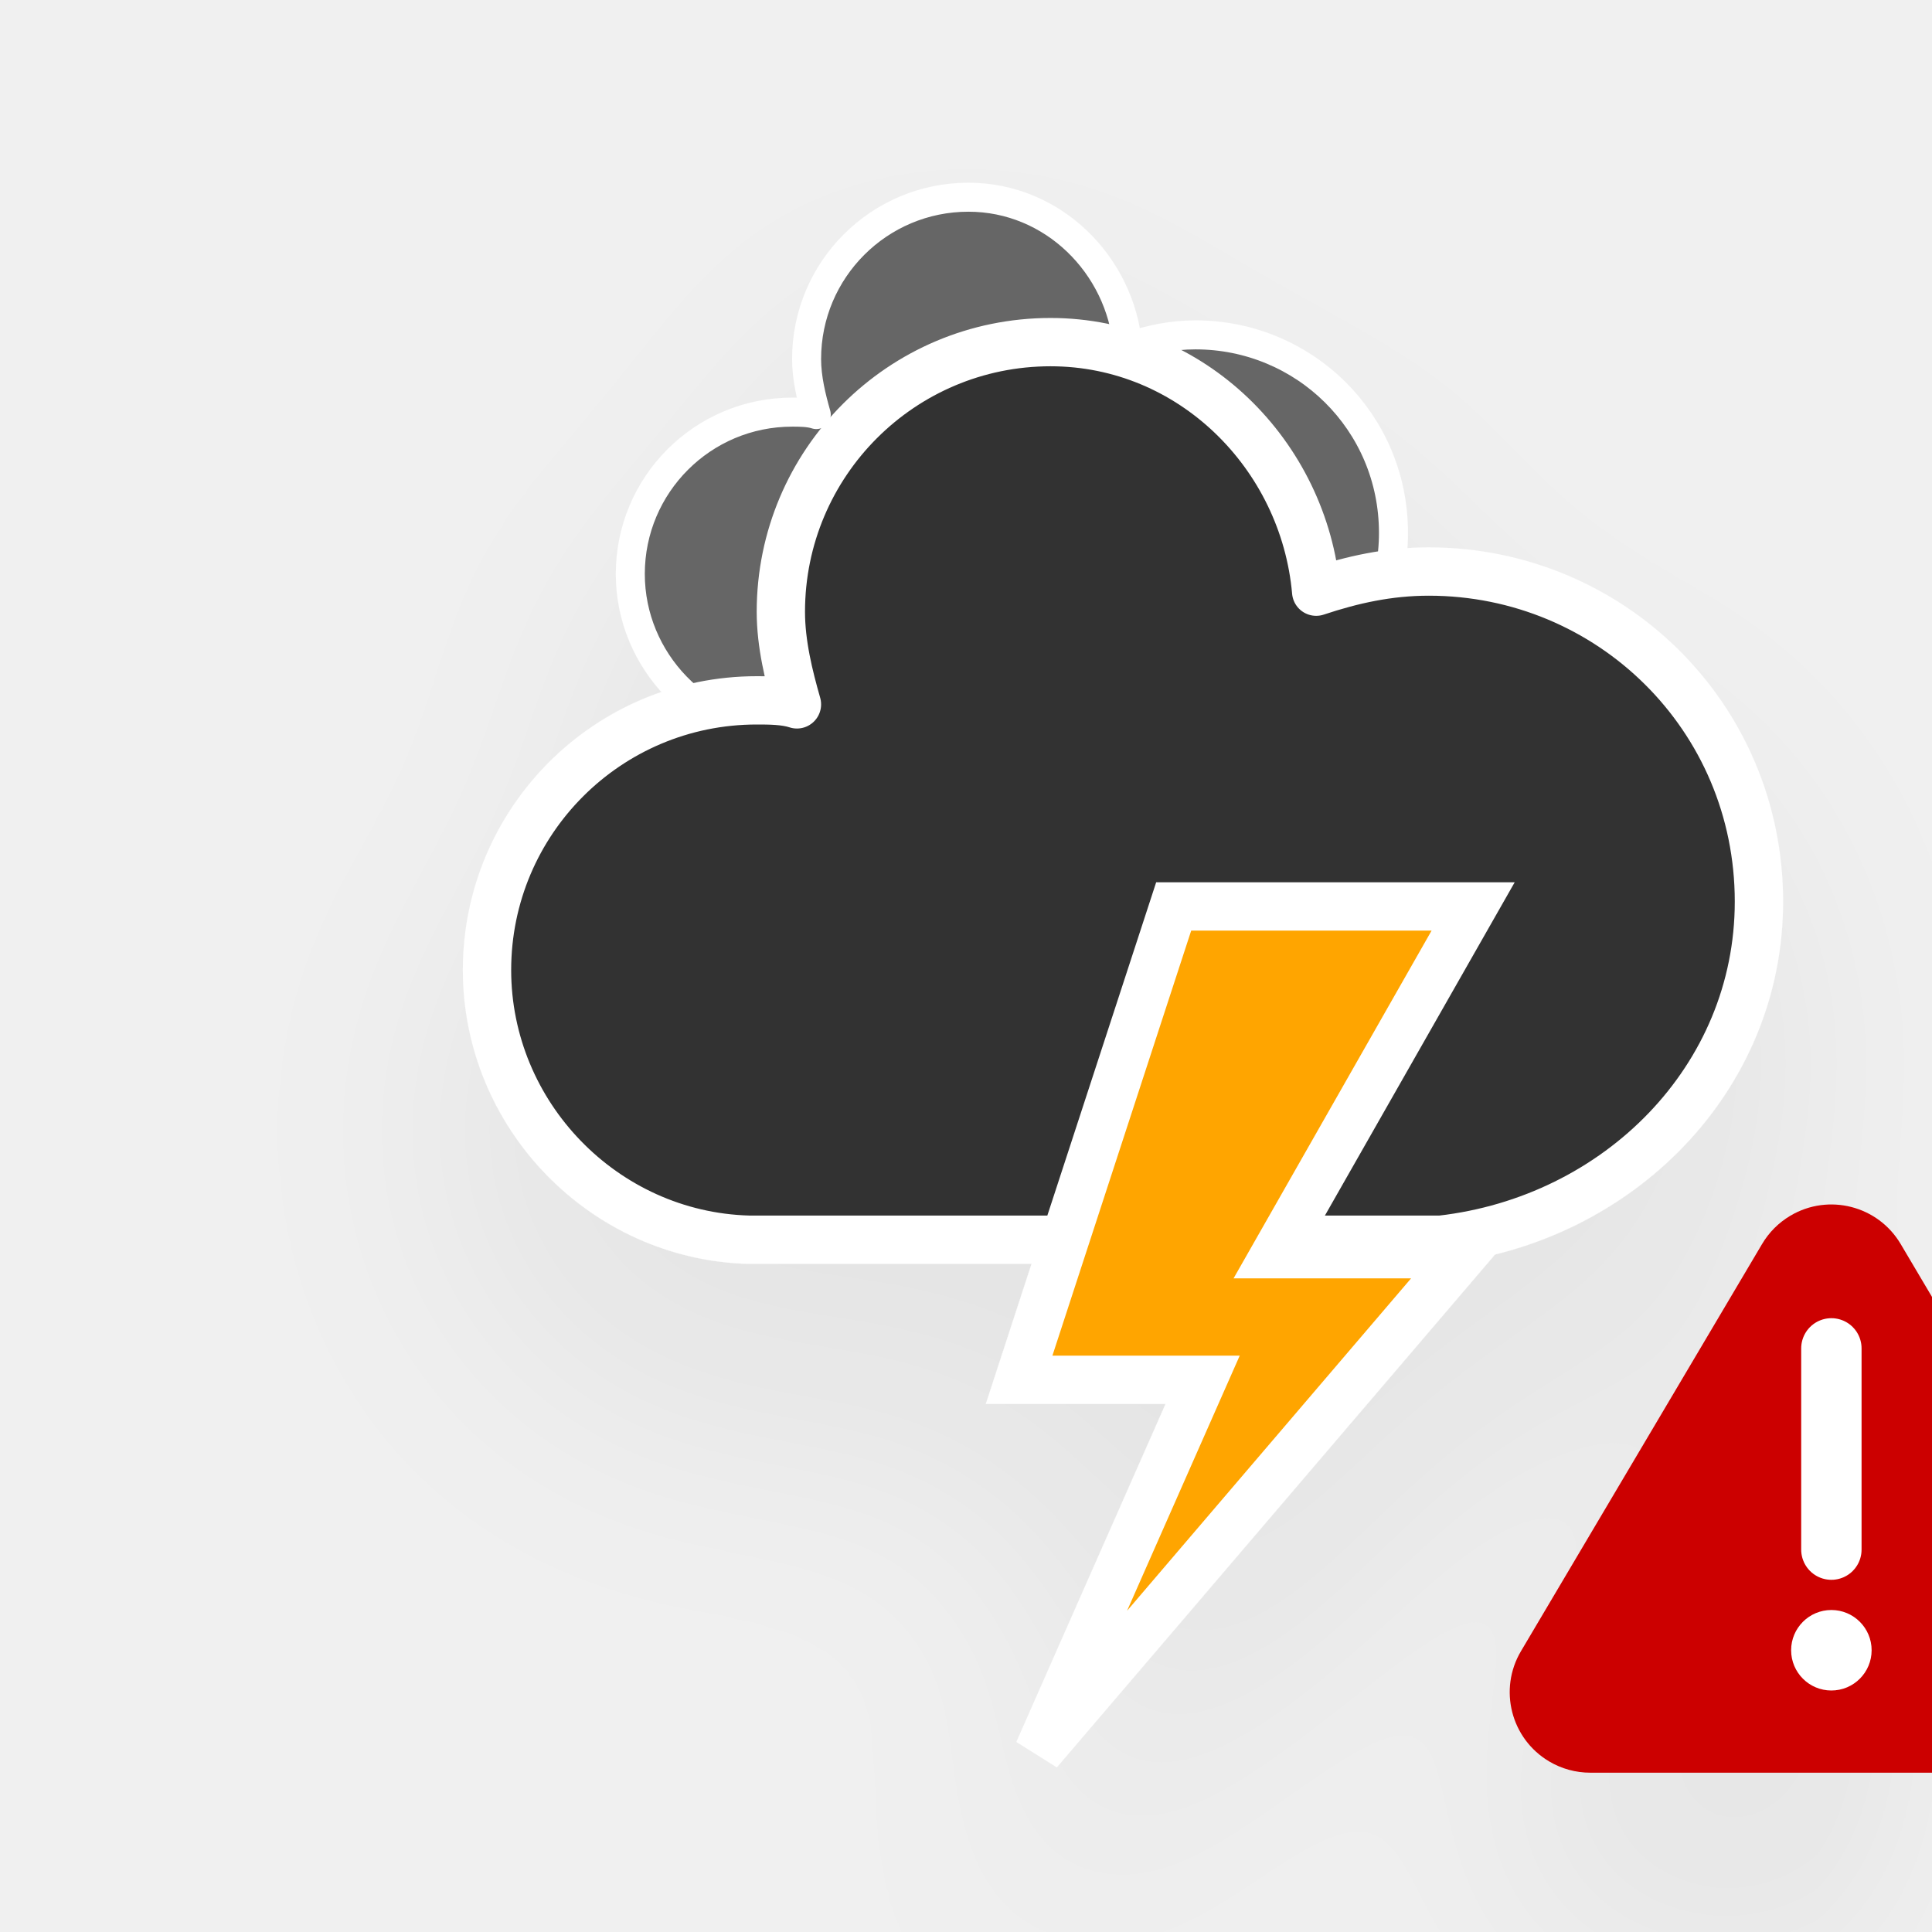
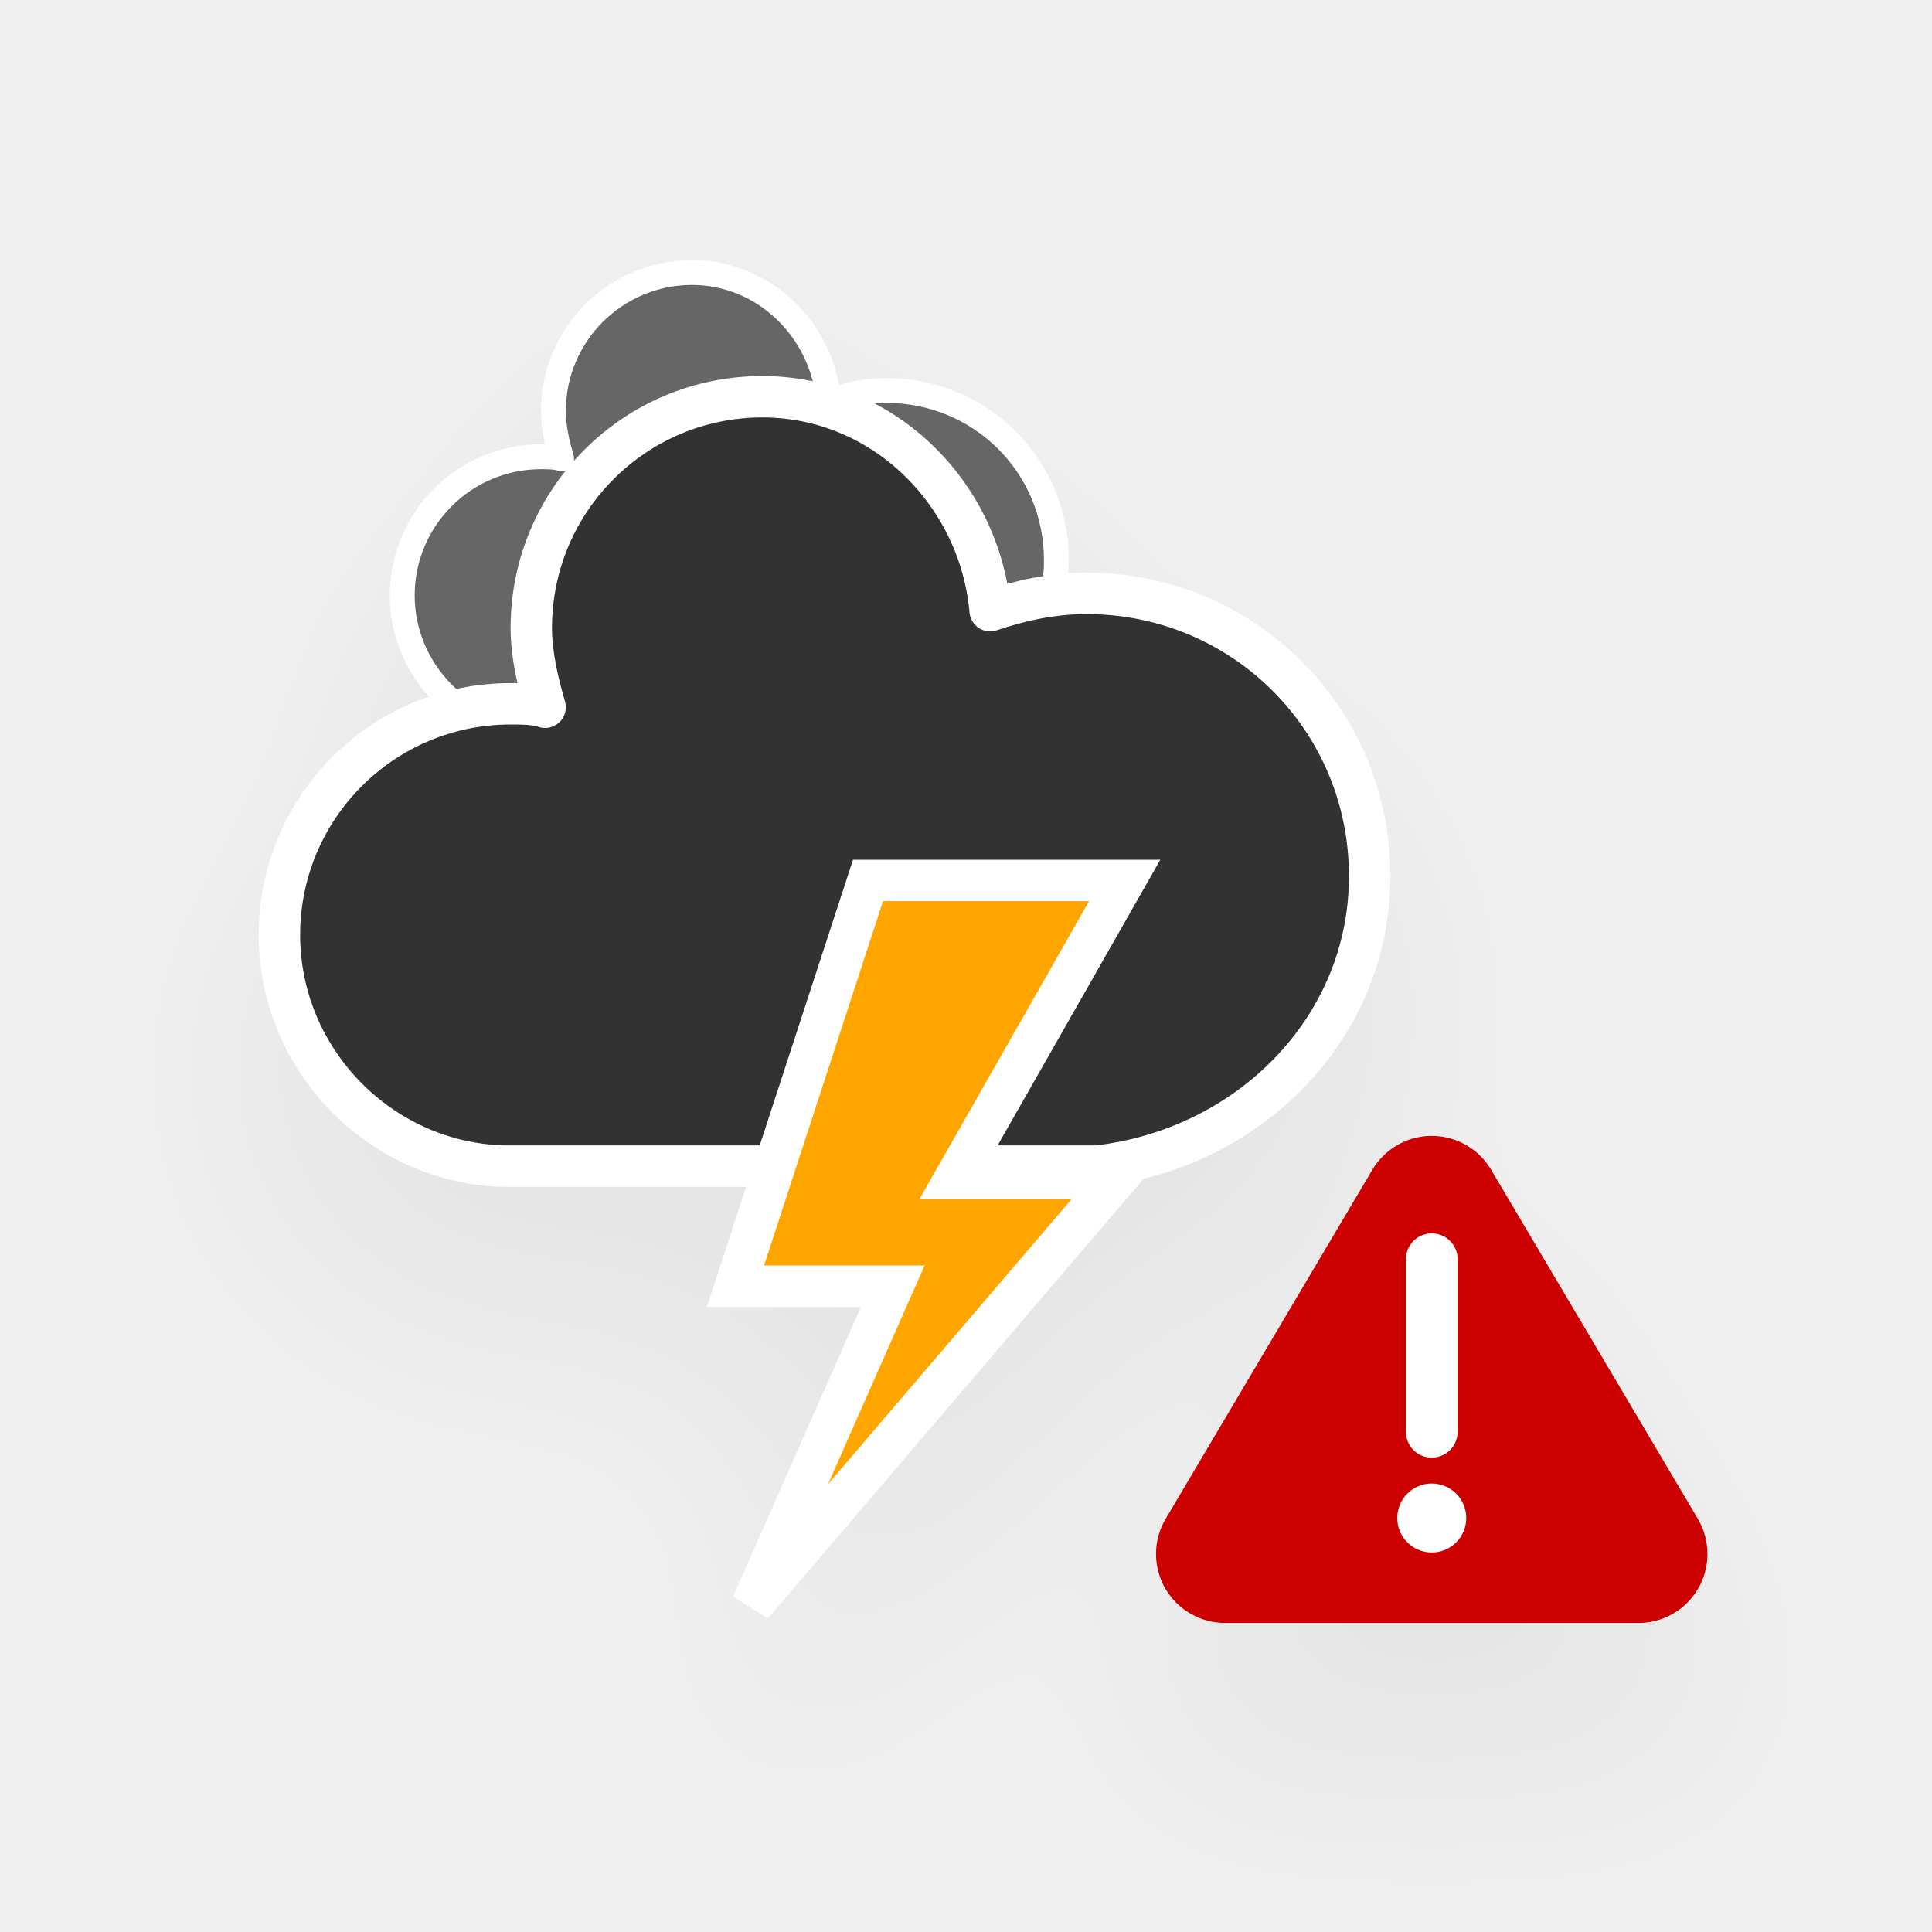
- <svg xmlns="http://www.w3.org/2000/svg" width="48" height="48" version="1.1">
+ <svg xmlns="http://www.w3.org/2000/svg" width="56" height="56" version="1.1">
  <defs>
    <filter id="blur" x="-.176" y="-.196" width="1.338" height="1.496">
      <feGaussianBlur in="SourceAlpha" stdDeviation="3" />
      <feOffset dx="0" dy="4" result="offsetblur" />
      <feComponentTransfer>
        <feFuncA slope="0.05" type="linear" />
      </feComponentTransfer>
      <feMerge>
        <feMergeNode />
        <feMergeNode in="SourceGraphic" />
      </feMerge>
    </filter>
    <style type="text/css">
            
            /*
** CLOUDS
*/
            @keyframes am-weather-cloud-3 {
                0% {
                    -webkit-transform: translate(-5px, 0px);
                    -moz-transform: translate(-5px, 0px);
                    -ms-transform: translate(-5px, 0px);
                    transform: translate(-5px, 0px);
                }

                50% {
                    -webkit-transform: translate(10px, 0px);
                    -moz-transform: translate(10px, 0px);
                    -ms-transform: translate(10px, 0px);
                    transform: translate(10px, 0px);
                }

                100% {
                    -webkit-transform: translate(-5px, 0px);
                    -moz-transform: translate(-5px, 0px);
                    -ms-transform: translate(-5px, 0px);
                    transform: translate(-5px, 0px);
                }
            }

            .am-weather-cloud-3 {
                -webkit-animation-name: am-weather-cloud-3;
                -moz-animation-name: am-weather-cloud-3;
                animation-name: am-weather-cloud-3;
                -webkit-animation-duration: 7s;
                -moz-animation-duration: 7s;
                animation-duration: 7s;
                -webkit-animation-timing-function: linear;
                -moz-animation-timing-function: linear;
                animation-timing-function: linear;
                -webkit-animation-iteration-count: infinite;
                -moz-animation-iteration-count: infinite;
                animation-iteration-count: infinite;
            }

            @keyframes am-weather-cloud-1 {
                0% {
                    -webkit-transform: translate(0px, 0px);
                    -moz-transform: translate(0px, 0px);
                    -ms-transform: translate(0px, 0px);
                    transform: translate(0px, 0px);
                }

                50% {
                    -webkit-transform: translate(2px, 0px);
                    -moz-transform: translate(2px, 0px);
                    -ms-transform: translate(2px, 0px);
                    transform: translate(2px, 0px);
                }

                100% {
                    -webkit-transform: translate(0px, 0px);
                    -moz-transform: translate(0px, 0px);
                    -ms-transform: translate(0px, 0px);
                    transform: translate(0px, 0px);
                }
            }

            .am-weather-cloud-1 {
                -webkit-animation-name: am-weather-cloud-1;
                -moz-animation-name: am-weather-cloud-1;
                animation-name: am-weather-cloud-1;
                -webkit-animation-duration: 3s;
                -moz-animation-duration: 3s;
                animation-duration: 3s;
                -webkit-animation-timing-function: linear;
                -moz-animation-timing-function: linear;
                animation-timing-function: linear;
                -webkit-animation-iteration-count: infinite;
                -moz-animation-iteration-count: infinite;
                animation-iteration-count: infinite;
            }

            /*
** STROKE
*/

            @keyframes am-weather-stroke {
                0% {
                    -webkit-transform: translate(0.0px, 0.0px);
                    -moz-transform: translate(0.0px, 0.0px);
                    -ms-transform: translate(0.0px, 0.0px);
                    transform: translate(0.0px, 0.0px);
                }

                2% {
                    -webkit-transform: translate(0.3px, 0.0px);
                    -moz-transform: translate(0.3px, 0.0px);
                    -ms-transform: translate(0.3px, 0.0px);
                    transform: translate(0.3px, 0.0px);
                }

                4% {
                    -webkit-transform: translate(0.0px, 0.0px);
                    -moz-transform: translate(0.0px, 0.0px);
                    -ms-transform: translate(0.0px, 0.0px);
                    transform: translate(0.0px, 0.0px);
                }

                6% {
                    -webkit-transform: translate(0.5px, 0.4px);
                    -moz-transform: translate(0.5px, 0.4px);
                    -ms-transform: translate(0.5px, 0.4px);
                    transform: translate(0.5px, 0.4px);
                }

                8% {
                    -webkit-transform: translate(0.0px, 0.0px);
                    -moz-transform: translate(0.0px, 0.0px);
                    -ms-transform: translate(0.0px, 0.0px);
                    transform: translate(0.0px, 0.0px);
                }

                10% {
                    -webkit-transform: translate(0.3px, 0.0px);
                    -moz-transform: translate(0.3px, 0.0px);
                    -ms-transform: translate(0.3px, 0.0px);
                    transform: translate(0.3px, 0.0px);
                }

                12% {
                    -webkit-transform: translate(0.0px, 0.0px);
                    -moz-transform: translate(0.0px, 0.0px);
                    -ms-transform: translate(0.0px, 0.0px);
                    transform: translate(0.0px, 0.0px);
                }

                14% {
                    -webkit-transform: translate(0.3px, 0.0px);
                    -moz-transform: translate(0.3px, 0.0px);
                    -ms-transform: translate(0.3px, 0.0px);
                    transform: translate(0.3px, 0.0px);
                }

                16% {
                    -webkit-transform: translate(0.0px, 0.0px);
                    -moz-transform: translate(0.0px, 0.0px);
                    -ms-transform: translate(0.0px, 0.0px);
                    transform: translate(0.0px, 0.0px);
                }

                18% {
                    -webkit-transform: translate(0.3px, 0.0px);
                    -moz-transform: translate(0.3px, 0.0px);
                    -ms-transform: translate(0.3px, 0.0px);
                    transform: translate(0.3px, 0.0px);
                }

                20% {
                    -webkit-transform: translate(0.0px, 0.0px);
                    -moz-transform: translate(0.0px, 0.0px);
                    -ms-transform: translate(0.0px, 0.0px);
                    transform: translate(0.0px, 0.0px);
                }

                22% {
                    -webkit-transform: translate(1px, 0.0px);
                    -moz-transform: translate(1px, 0.0px);
                    -ms-transform: translate(1px, 0.0px);
                    transform: translate(1px, 0.0px);
                }

                24% {
                    -webkit-transform: translate(0.0px, 0.0px);
                    -moz-transform: translate(0.0px, 0.0px);
                    -ms-transform: translate(0.0px, 0.0px);
                    transform: translate(0.0px, 0.0px);
                }

                26% {
                    -webkit-transform: translate(-1px, 0.0px);
                    -moz-transform: translate(-1px, 0.0px);
                    -ms-transform: translate(-1px, 0.0px);
                    transform: translate(-1px, 0.0px);
                }

                28% {
                    -webkit-transform: translate(0.0px, 0.0px);
                    -moz-transform: translate(0.0px, 0.0px);
                    -ms-transform: translate(0.0px, 0.0px);
                    transform: translate(0.0px, 0.0px);
                }

                40% {
                    fill: orange;
                    -webkit-transform: translate(0.0px, 0.0px);
                    -moz-transform: translate(0.0px, 0.0px);
                    -ms-transform: translate(0.0px, 0.0px);
                    transform: translate(0.0px, 0.0px);
                }

                65% {
                    fill: white;
                    -webkit-transform: translate(-1px, 5.0px);
                    -moz-transform: translate(-1px, 5.0px);
                    -ms-transform: translate(-1px, 5.0px);
                    transform: translate(-1px, 5.0px);
                }

                61% {
                    fill: orange;
                }

                100% {
                    -webkit-transform: translate(0.0px, 0.0px);
                    -moz-transform: translate(0.0px, 0.0px);
                    -ms-transform: translate(0.0px, 0.0px);
                    transform: translate(0.0px, 0.0px);
                }
            }

            .am-weather-stroke {
                -webkit-animation-name: am-weather-stroke;
                -moz-animation-name: am-weather-stroke;
                animation-name: am-weather-stroke;
                -webkit-animation-duration: 1.11s;
                -moz-animation-duration: 1.11s;
                animation-duration: 1.11s;
                -webkit-animation-timing-function: linear;
                -moz-animation-timing-function: linear;
                animation-timing-function: linear;
                -webkit-animation-iteration-count: infinite;
                -moz-animation-iteration-count: infinite;
                animation-iteration-count: infinite;
            }

            @keyframes error {
                0% {
                    fill: #cc0000;
                }

                50% {
                    fill: #ff0000;
                }

                100% {
                    fill: #cc0000;
                }
            }

            #Shape {
                -webkit-animation-name: error;
                -moz-animation-name: error;
                animation-name: error;
                -webkit-animation-duration: 1s;
                -moz-animation-duration: 1s;
                animation-duration: 1s;
                -webkit-animation-timing-function: linear;
                -moz-animation-timing-function: linear;
                animation-timing-function: linear;
                -webkit-animation-iteration-count: infinite;
                -moz-animation-iteration-count: infinite;
                animation-iteration-count: infinite;
            }
            
        </style>
  </defs>
-   <g transform="translate(16,-2)" filter="url(#blur)">
+   <g transform="translate(12,1)" filter="url(#blur)">
    <g class="am-weather-cloud-1" style="-moz-animation-duration:7s;-moz-animation-iteration-count:infinite;-moz-animation-name:am-weather-cloud-1;-moz-animation-timing-function:linear;-webkit-animation-duration:7s;-webkit-animation-iteration-count:infinite;-webkit-animation-name:am-weather-cloud-1;-webkit-animation-timing-function:linear">
      <path transform="matrix(.6 0 0 .6 -10 -6)" d="m47.7 35.4c0-4.6-3.7-8.2-8.2-8.2-1 0-1.9 0.2-2.8 0.5-0.3-3.4-3.1-6.2-6.6-6.2-3.7 0-6.7 3-6.7 6.7 0 0.8 0.2 1.6 0.4 2.3-0.3-0.1-0.7-0.1-1-0.1-3.7 0-6.7 3-6.7 6.7 0 3.6 2.9 6.6 6.5 6.7h17.2c4.4-0.5 7.9-4 7.9-8.4z" fill="#666" stroke="#fff" stroke-linejoin="round" stroke-width="1.2" />
    </g>
    <g class="am-weather-cloud-3">
      <path transform="translate(-20,-11)" d="m47.7 35.4c0-4.6-3.7-8.2-8.2-8.2-1 0-1.9 0.2-2.8 0.5-0.3-3.4-3.1-6.2-6.6-6.2-3.7 0-6.7 3-6.7 6.7 0 0.8 0.2 1.6 0.4 2.3-0.3-0.1-0.7-0.1-1-0.1-3.7 0-6.7 3-6.7 6.7 0 3.6 2.9 6.6 6.5 6.7h17.2c4.4-0.5 7.9-4 7.9-8.4z" fill="#333" stroke="#fff" stroke-linejoin="round" stroke-width="1.2" />
    </g>
    <g transform="matrix(1.2,0,0,1.2,-4,28)">
      <polygon class="am-weather-stroke" points="11.1 6.9 14.3 -2.9 20.5 -2.9 16.4 4.3 20.3 4.3 11.5 14.6 14.9 6.9" fill="#ffa500" stroke="#fff" style="-moz-animation-duration:1.11s;-moz-animation-iteration-count:infinite;-moz-animation-name:am-weather-stroke;-moz-animation-timing-function:linear;-webkit-animation-duration:1.11s;-webkit-animation-iteration-count:infinite;-webkit-animation-name:am-weather-stroke;-webkit-animation-timing-function:linear" />
    </g>
    <g class="warning" transform="translate(20,30)">
      <path d="m7.779 2.906-5.991 10.117c-0.563 0.95-0.249 2.177 0.702 2.74 0.309 0.183 0.661 0.279 1.019 0.279h11.982c1.105 0 2-0.895 2-2 0-0.359-0.096-0.711-0.279-1.019l-5.991-10.117c-0.563-0.95-1.79-1.265-2.74-0.702-0.289 0.171-0.531 0.413-0.702 0.702z" fill="#c00" />
      <path d="m9.5 10.5v-5" stroke="#fff" stroke-linecap="round" stroke-width="1.5" />
      <circle cx="9.5" cy="13" r="1" fill="#fff" />
    </g>
  </g>
</svg>
